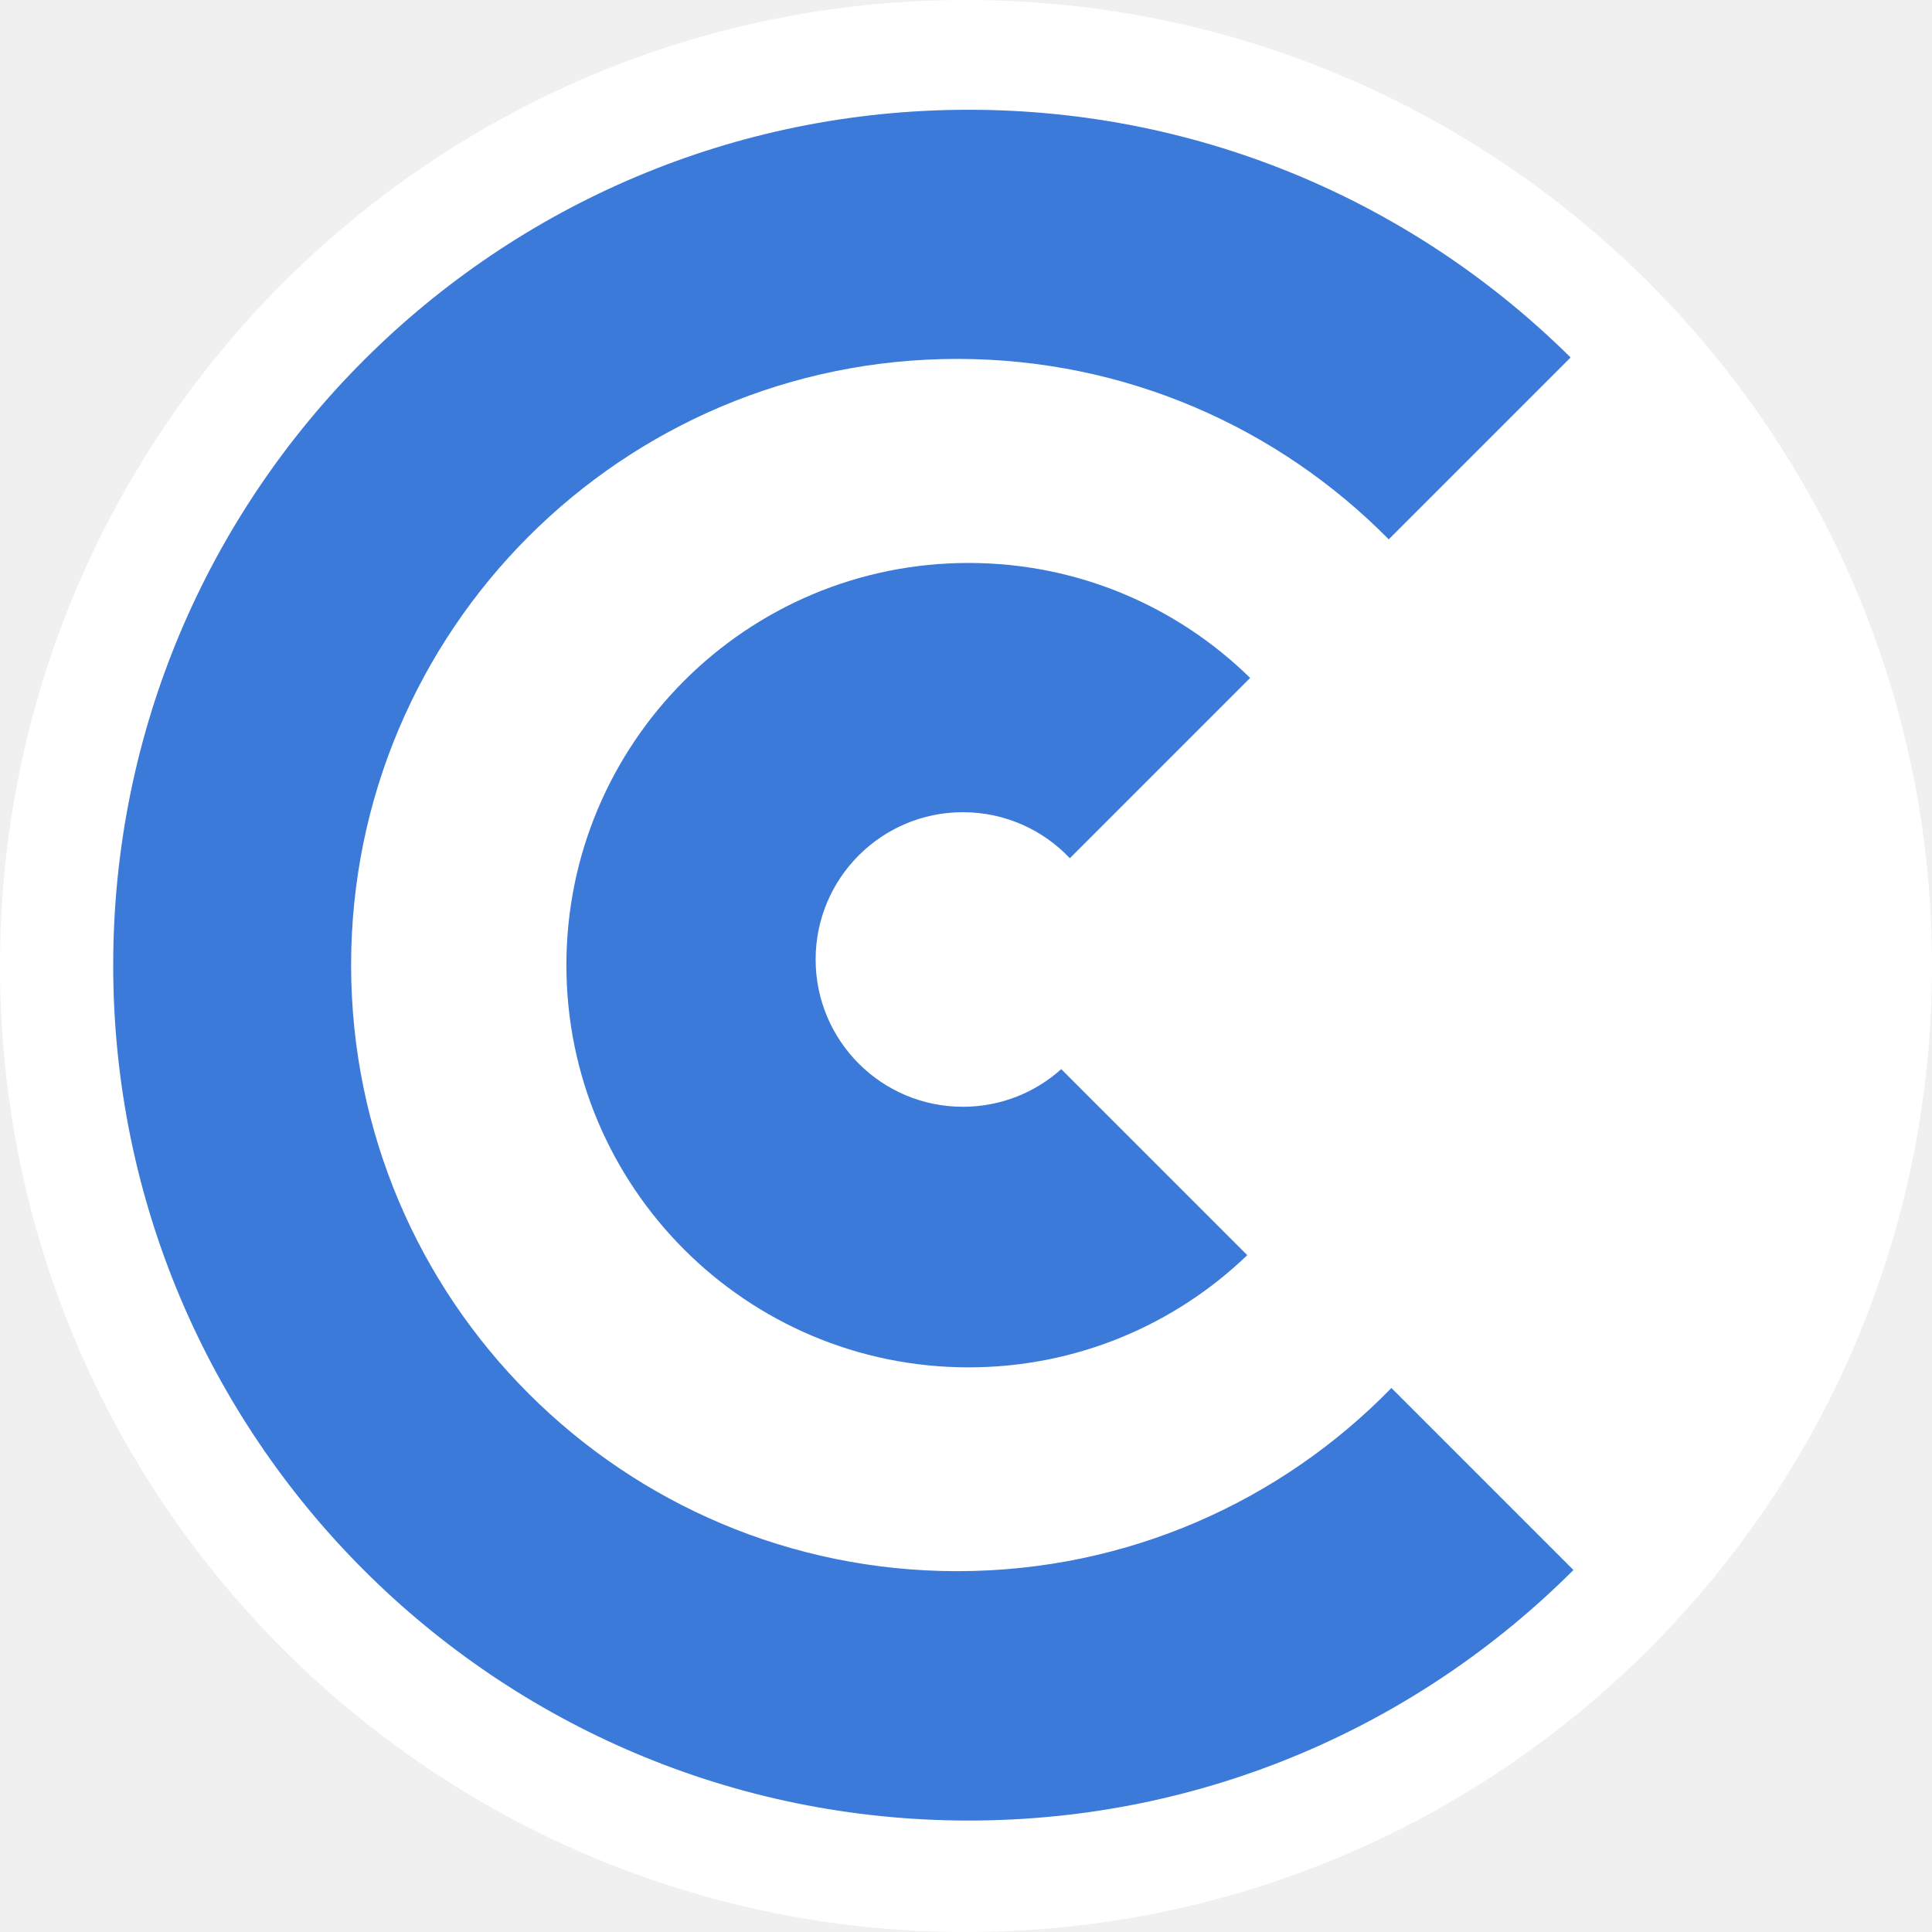
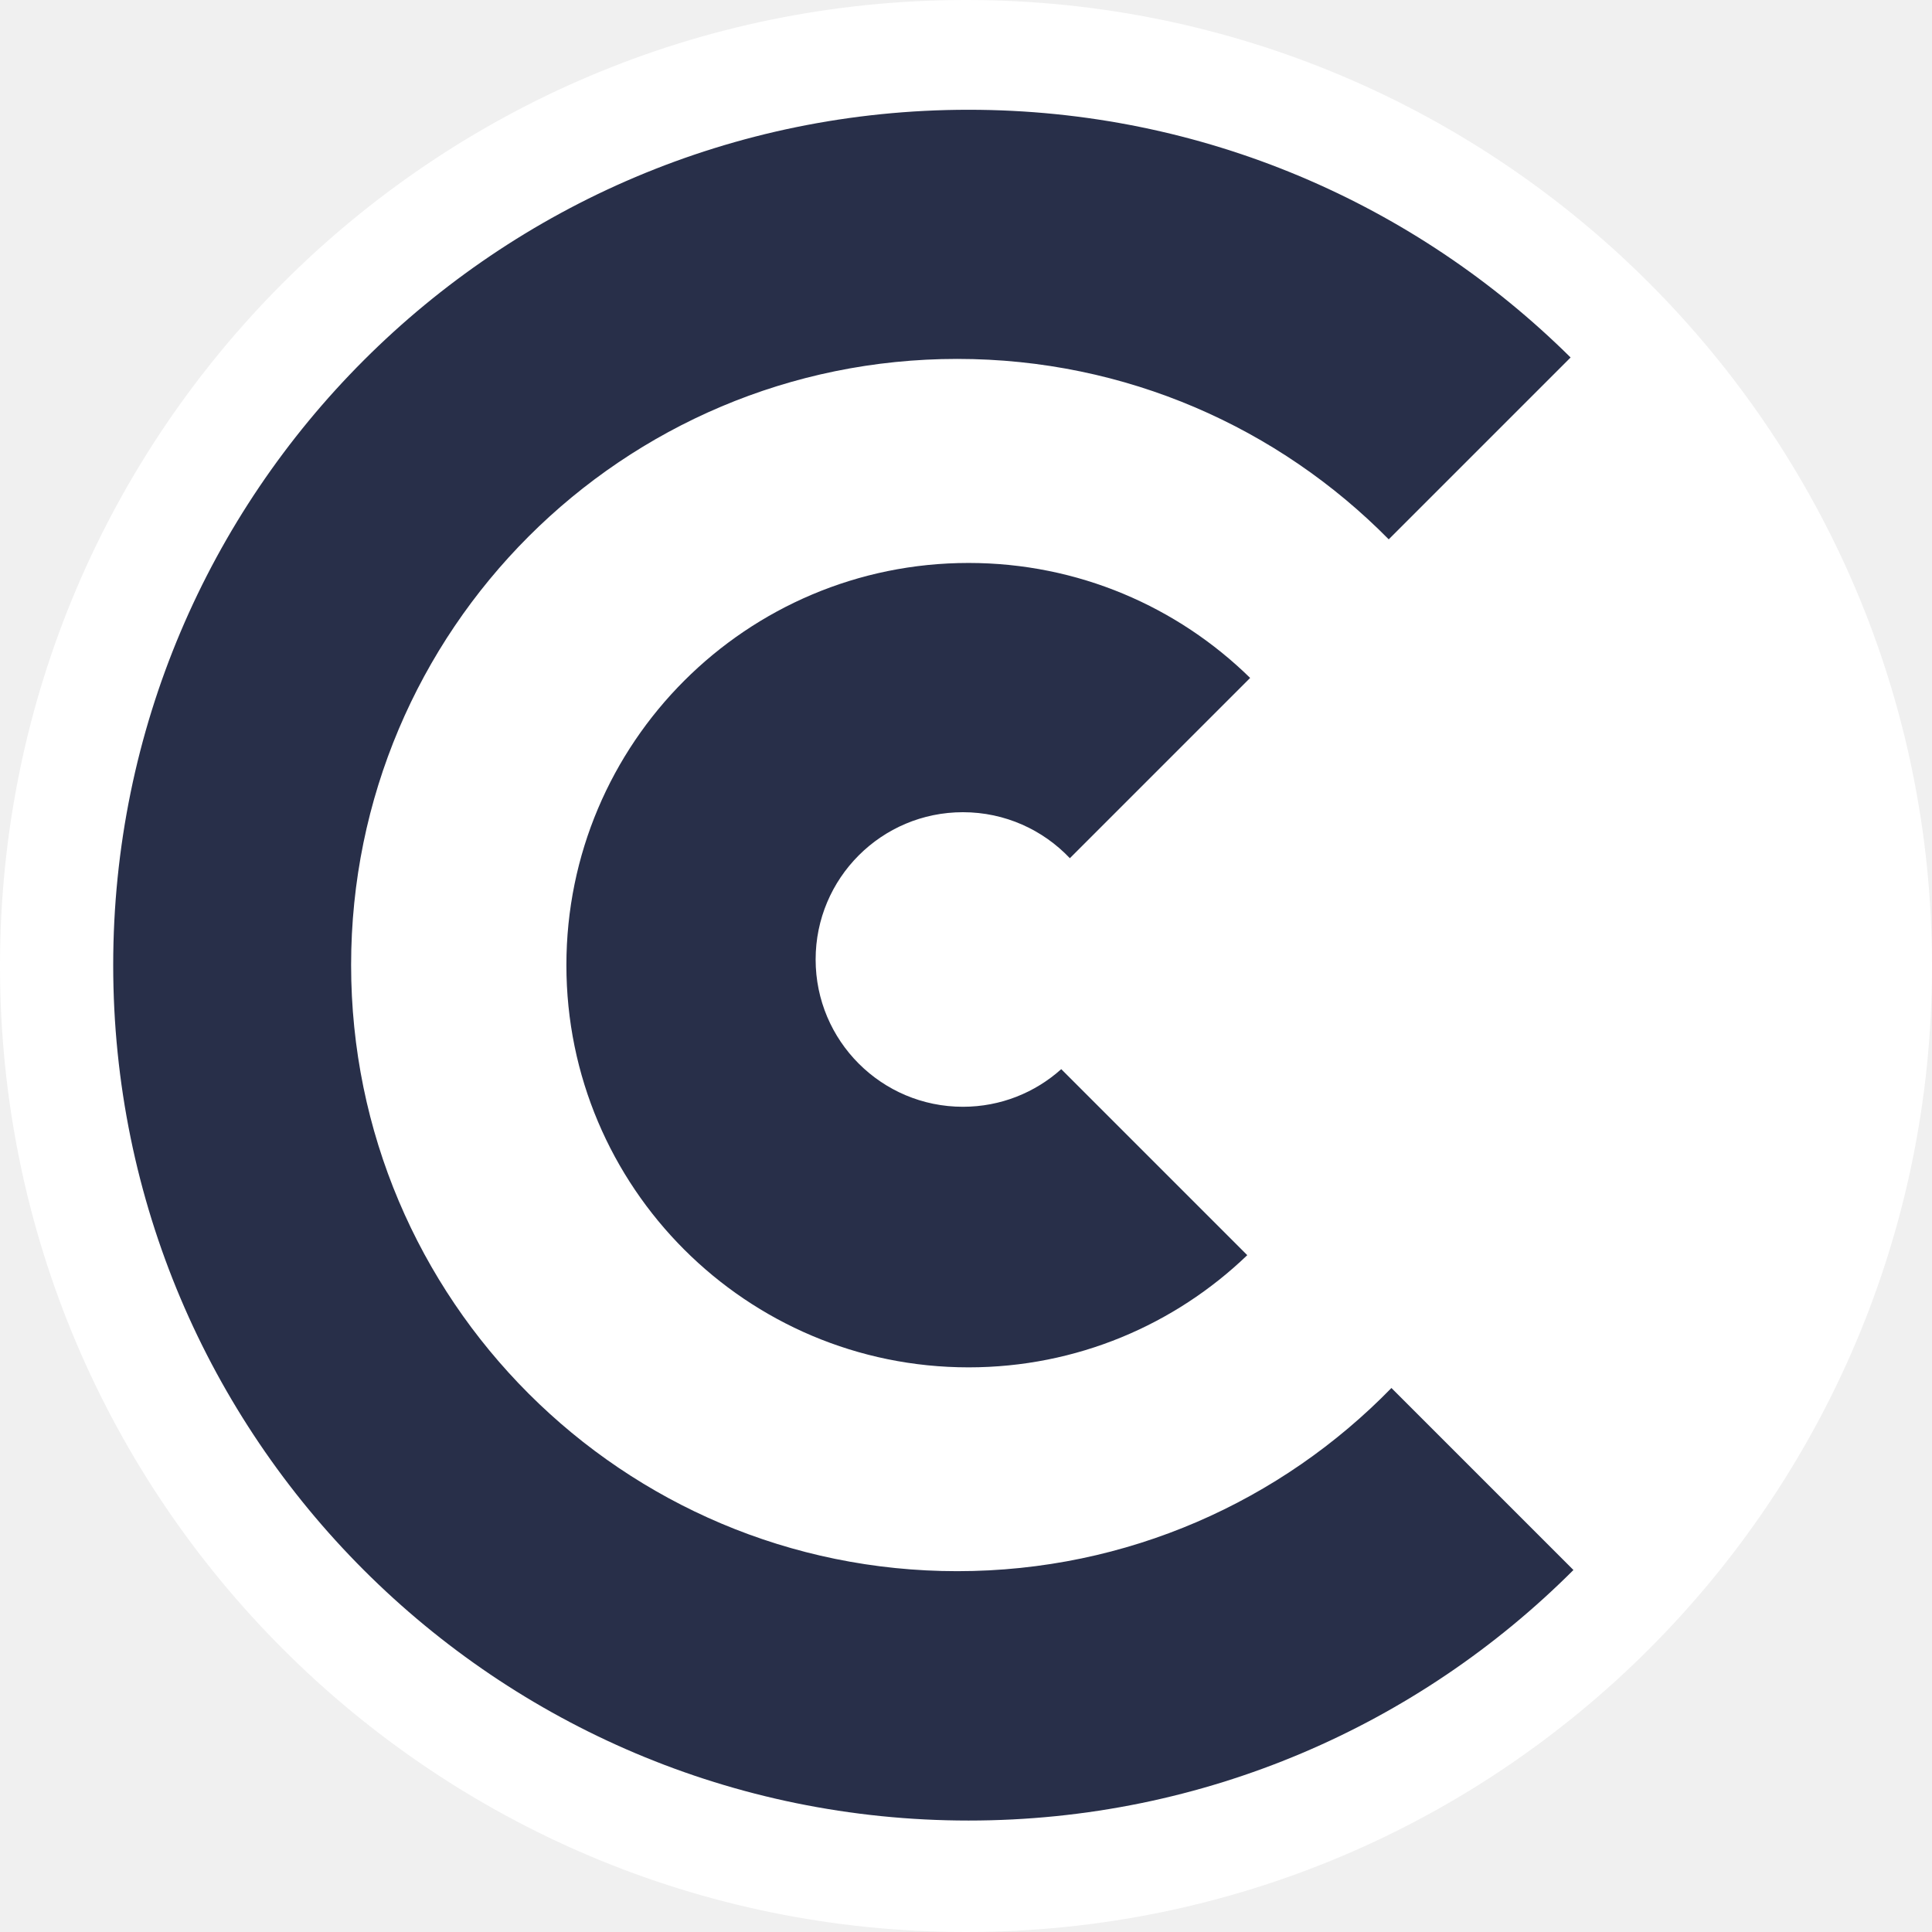
<svg xmlns="http://www.w3.org/2000/svg" width="512" height="512" viewBox="0 0 512 512" fill="none">
  <rect width="512" height="512" rx="256" fill="white" />
-   <path fill-rule="evenodd" clip-rule="evenodd" d="M416.977 416.067C375.955 457.089 319.283 482.462 256.686 482.462C131.491 482.462 30 380.971 30 255.776C30 130.581 131.491 29.09 256.686 29.09C318.902 29.09 375.264 54.154 416.225 94.736L368.029 142.932C338.902 113.412 298.428 95.115 253.681 95.115C164.967 95.115 93.049 167.032 93.049 255.747C93.049 344.461 164.967 416.378 253.681 416.378C298.795 416.378 339.565 397.78 368.743 367.833L416.977 416.067Z" fill="#3B7AD9" />
-   <path fill-rule="evenodd" clip-rule="evenodd" d="M330.538 332.632C311.382 351.045 285.356 362.363 256.687 362.363C197.821 362.363 150.1 314.642 150.1 255.776C150.1 196.909 197.821 149.188 256.687 149.188C285.738 149.188 312.075 160.811 331.301 179.659L283.523 227.436C276.41 219.927 266.343 215.243 255.183 215.243C233.626 215.243 216.151 232.718 216.151 254.275C216.151 275.832 233.626 293.307 255.183 293.307C265.198 293.307 274.331 289.535 281.241 283.335L330.538 332.632Z" fill="#3B7AD9" />
+   <path fill-rule="evenodd" clip-rule="evenodd" d="M416.977 416.067C375.955 457.089 319.283 482.462 256.686 482.462C131.491 482.462 30 380.971 30 255.776C30 130.581 131.491 29.09 256.686 29.09C318.902 29.09 375.264 54.154 416.225 94.736L368.029 142.932C338.902 113.412 298.428 95.115 253.681 95.115C164.967 95.115 93.049 167.032 93.049 255.747C93.049 344.461 164.967 416.378 253.681 416.378C298.795 416.378 339.565 397.78 368.743 367.833L416.977 416.067Z" fill="#282F49" />
+   <path fill-rule="evenodd" clip-rule="evenodd" d="M330.538 332.632C311.382 351.045 285.356 362.363 256.687 362.363C197.821 362.363 150.1 314.642 150.1 255.776C150.1 196.909 197.821 149.188 256.687 149.188C285.738 149.188 312.075 160.811 331.301 179.659L283.523 227.436C276.41 219.927 266.343 215.243 255.183 215.243C233.626 215.243 216.151 232.718 216.151 254.275C216.151 275.832 233.626 293.307 255.183 293.307C265.198 293.307 274.331 289.535 281.241 283.335L330.538 332.632Z" fill="#282F49" />
</svg>
